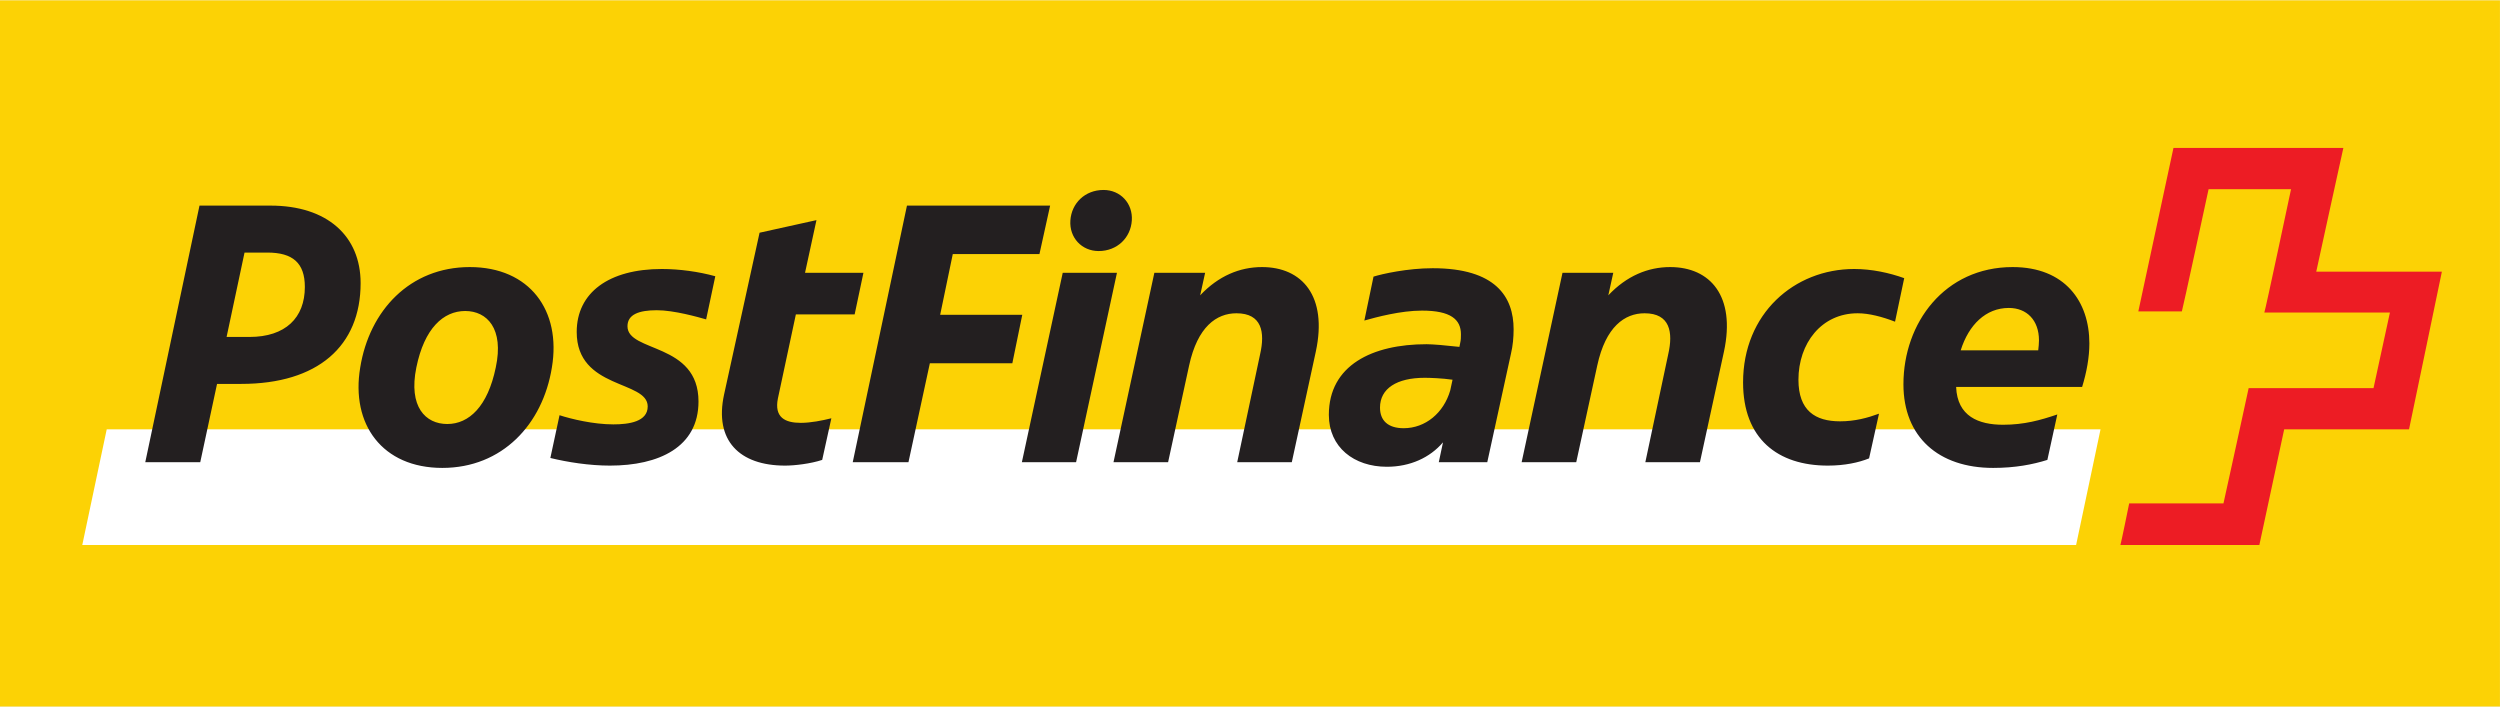
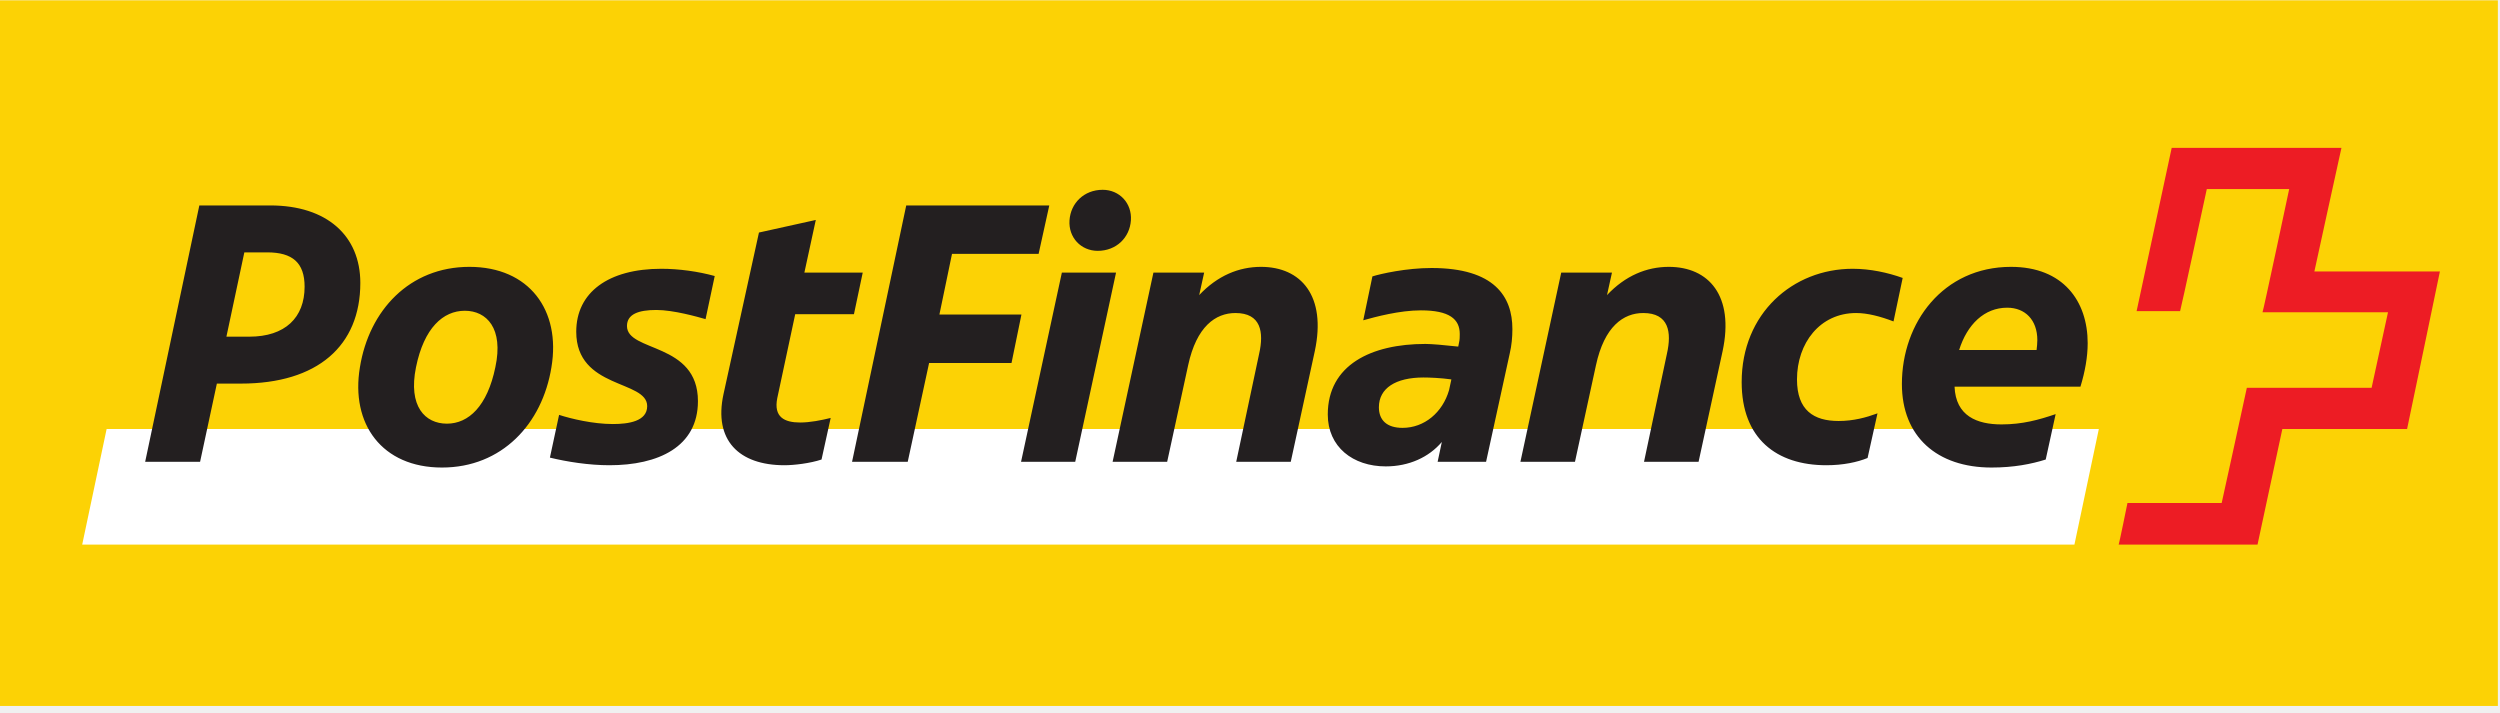
- <svg xmlns="http://www.w3.org/2000/svg" version="1.1" width="185.85" height="52.525" id="svg2" xml:space="preserve">
-   <defs id="defs6">
-     <clipPath id="clipPath18">
-       <path d="m 0,0 1486.77,0 0,420 L 0,420 0,0 z" id="path20" />
-     </clipPath>
+ <svg xmlns="http://www.w3.org/2000/svg" xmlns:xlink="http://www.w3.org/1999/xlink" width="372px" height="106px" viewBox="0 0 372 106" version="1.1">
+   <defs>
+     <polygon id="path-1" points="0 0 371.692 0 371.692 105 0 105" />
  </defs>
-   <g transform="matrix(1.25,0,0,-1.25,0,52.525)" id="g10">
-     <g transform="scale(0.1,0.1)" id="g12">
-       <g id="g14">
-         <g clip-path="url(#clipPath18)" id="g16">
-           <path d="m 0,0 1486.77,0 0,420.234 L 0,420.234 0,0 z" id="path22" style="fill:#fcd205;fill-opacity:1;fill-rule:nonzero;stroke:none" />
-           <path d="m 1234.7,96.062 14.53,68.8 -1185.761,0 -14.543,-68.8 1185.774,0" id="path24" style="fill:#ffffff;fill-opacity:1;fill-rule:nonzero;stroke:none" />
-           <path d="m 1377.52,258.633 c 0,0 15.9,72.89 16.12,73.574 l -101.04,0 c 0,-0.461 -20.89,-96.73 -20.89,-97.187 0.22,0 25.89,0 25.89,0 0.22,0 15.89,72.664 15.89,72.664 l 49.04,0 c 0,0 -15.44,-72.887 -15.89,-73.348 0.45,0 74.7,0 74.7,0 l -9.76,-44.953 c 0,0 -74.02,0 -74.26,0 0,-0.457 -14.98,-68.574 -14.98,-68.574 0,0 -55.63,0 -56.08,0 0,-0.223 -5,-24.52 -5.22,-24.747 l 82.64,0 c 0,0.227 14.77,68.8 14.77,68.8 0,0 73.79,0 74.25,0 0,0.227 19.53,93.321 19.53,93.77 l -74.71,0" id="path26" style="fill:#ed1c24;fill-opacity:1;fill-rule:nonzero;stroke:none" />
-           <path d="m 1194.68,237.059 c 10.67,0 17.94,-7.262 17.94,-19.297 0,-2.039 -0.23,-3.856 -0.45,-5.899 l -46.1,0 c 4.77,15.207 14.98,25.196 28.61,25.196 z m 22.93,-90.371 5.91,27.023 c -9.99,-3.399 -19.76,-6.121 -32.24,-6.121 -14.54,0 -27.25,4.988 -27.93,22.476 l 74.93,0 c 2.72,8.86 4.31,17.707 4.31,25.879 0,24.981 -14.53,45.422 -45.64,45.422 -40.42,0 -64.94,-33.164 -64.94,-69.719 0,-31.328 20.89,-49.726 53.36,-49.726 13.17,0 23.61,2.051 32.24,4.766 l 0,0 z m -123.29,22.941 c -14.76,0 -24.75,6.355 -24.75,24.746 0,21.57 13.62,39.512 35.2,39.512 6.81,0 14.53,-2.043 22.25,-5 l 5.45,25.886 c -8.86,3.176 -19.31,5.45 -29.75,5.45 -35.65,0 -66.08,-26.563 -66.08,-67.442 0,-33.601 20.67,-49.488 50.41,-49.488 9.99,0 18.39,1.812 24.53,4.305 l 5.9,26.574 c -6.81,-2.5 -14.31,-4.543 -23.16,-4.543 l 0,0 z m -156.898,-24.297 12.488,57.449 c 4.992,23.157 16.352,31.106 28.156,31.106 15.215,0 17.032,-11.36 14.075,-24.297 l -13.625,-64.258 32.474,0 14.3,65.848 c 7.04,32.922 -8.17,50.187 -32.009,50.187 -13.176,0 -25.886,-5.226 -36.789,-16.808 l 2.949,13.39 -30.195,0 -24.297,-112.617 32.473,0 z m -116.707,32.469 c 0,11.347 9.988,17.715 26.558,17.715 3.188,0 10.215,-0.235 16.582,-1.141 l -1.367,-6.359 c -3.867,-13.387 -14.754,-22.481 -27.691,-22.481 -9.317,0 -14.082,4.543 -14.082,12.266 l 0,0 z m 31.336,82.883 c -14.989,0 -30.203,-3.411 -35.196,-5 l -5.449,-26.114 c 7.254,2.039 21.563,5.907 34.285,5.907 17.024,0 23.157,-5.223 23.157,-14.082 0,-1.583 0,-3.407 -0.45,-5.215 l -0.46,-2.274 c -8.172,0.906 -15.887,1.582 -19.532,1.582 -32.234,0 -58.113,-12.48 -58.113,-42.004 0,-19.296 14.98,-30.879 34.504,-30.879 13.855,0 25.664,5.45 33.379,14.532 l -2.5,-11.805 28.836,0 14.082,64.48 c 1.133,4.778 1.582,9.766 1.582,14.532 0,19.308 -10.664,36.34 -48.125,36.34 l 0,0 z M 694.695,145.332 707.18,202.781 c 5,23.157 16.343,31.106 28.164,31.106 15.215,0 17.027,-11.36 14.082,-24.297 l -13.633,-64.258 32.469,0 14.297,65.848 c 7.043,32.922 -8.164,50.187 -32,50.187 -13.188,0 -25.903,-5.226 -36.797,-16.808 l 2.949,13.39 -30.195,0 -24.297,-112.617 32.476,0 z m -58.125,143.73 c -0.691,-10.214 6.809,-18.164 16.797,-18.164 11.125,0 19.074,7.95 19.746,18.164 0.688,10.215 -6.804,18.165 -16.797,18.165 -11.121,0 -19.07,-7.95 -19.746,-18.165 l 0,0 z m -4.55,-31.113 -24.293,-112.617 32.246,0 24.297,112.617 -32.25,0 z m -91.739,-112.617 12.715,58.809 49.055,0 5.91,28.836 -48.828,0 7.5,36.105 51.543,0 6.355,28.84 -85.144,0 -32.246,-152.59 33.14,0 z m -32.011,87.871 5.226,24.746 -34.734,0 6.804,31.336 -33.836,-7.488 -21.117,-96.27 c -5.894,-27.257 9.082,-42.234 36.328,-42.234 5.688,0 15.215,1.129 22.036,3.395 l 5.449,24.757 c -5.449,-1.367 -12.27,-2.726 -18.164,-2.726 -9.321,0 -15.903,3.176 -13.625,14.535 l 10.675,49.949 34.958,0 z M 385.203,178.484 c 0,-9.089 -11.121,-10.672 -20.43,-10.672 -11.812,0 -24.976,3.172 -32.007,5.45 l -5.461,-25.43 c 10.222,-2.5 23.164,-4.539 35.422,-4.539 29.058,0 52.683,10.895 52.683,38.141 0,35.195 -42.234,29.062 -42.234,44.726 0,7.043 6.812,9.543 17.476,9.543 10.215,0 24.536,-4.094 29.297,-5.449 l 5.449,25.652 c -9.761,2.727 -21.343,4.317 -31.793,4.317 -31.554,0 -50.625,-14.082 -50.625,-37.469 0,-34.277 42.223,-28.606 42.223,-44.27 l 0,0 z M 263.047,141.922 c 35.652,0 59.719,25.89 65.168,59.719 5.68,33.836 -13.164,59.726 -48.82,59.726 -35.645,0 -59.715,-25.89 -65.165,-59.726 -5.675,-33.829 13.172,-59.719 48.817,-59.719 l 0,0 z m 2.961,26.113 c -12.949,0 -23.164,10.219 -18.403,33.606 4.766,23.386 16.125,33.601 29.067,33.601 12.945,0 23.164,-10.437 18.164,-33.601 -4.77,-23.157 -15.891,-33.606 -28.828,-33.606 l 0,0 z m -136.926,23.848 14.309,0 c 45.64,0 71.074,22.472 71.074,59.941 0,27.93 -19.77,46.098 -53.598,46.098 l -42.222,0 -32.247,-152.59 32.696,0 9.988,46.551 z m 5.676,27.929 10.672,50.176 13.625,0 c 14.988,0 22.246,-6.133 22.246,-20.437 0,-18.391 -11.574,-29.739 -32.91,-29.739 l -13.633,0" id="path28" style="fill:#231f20;fill-opacity:1;fill-rule:nonzero;stroke:none" />
+   <g id="postfinance" stroke="none" stroke-width="1" fill="none" fill-rule="evenodd" transform="translate(-14, -98)">
+     <g id="PostFinance_Logo" transform="translate(14, 98)">
+       <g id="g10" transform="translate(186.25, 52.55) scale(-1, 1) rotate(-180) translate(-186.25, -52.55) translate(0, 0.05)">
+         <g id="g12">
+           <g id="g14">
+             <g id="g16-Clipped">
+               <mask id="mask-2" fill="white">
+                 <use xlink:href="#path-1" />
+               </mask>
+               <g id="path20" />
+               <g id="g16" mask="url(#mask-2)" fill-rule="nonzero">
+                 <polygon id="path22" fill="#FCD205" points="0 0 371.692 0 371.692 105.058 0 105.058" />
+                 <polyline id="path24" fill="#FFFFFF" points="308.675 24.016 312.308 41.216 15.867 41.216 12.231 24.016 308.675 24.016" />
+                 <path d="M344.38,64.658 C344.38,64.658 348.355,82.881 348.41,83.052 L323.15,83.052 C323.15,82.936 317.928,58.869 317.928,58.755 C317.983,58.755 324.4,58.755 324.4,58.755 C324.455,58.755 328.373,76.921 328.373,76.921 L340.632,76.921 C340.632,76.921 336.772,58.699 336.66,58.584 C336.772,58.584 355.335,58.584 355.335,58.584 L352.895,47.346 C352.895,47.346 334.39,47.346 334.33,47.346 C334.33,47.231 330.585,30.202 330.585,30.202 C330.585,30.202 316.678,30.202 316.565,30.202 C316.565,30.146 315.315,24.072 315.26,24.016 L335.92,24.016 C335.92,24.072 339.613,41.216 339.613,41.216 C339.613,41.216 358.06,41.216 358.175,41.216 C358.175,41.273 363.058,64.546 363.058,64.658 L344.38,64.658" id="path26" fill="#ED1C24" />
+                 <path d="M298.67,59.265 C301.337,59.265 303.155,57.449 303.155,54.441 C303.155,53.931 303.098,53.477 303.043,52.966 L291.517,52.966 C292.71,56.767 295.262,59.265 298.67,59.265 Z M304.402,36.672 L305.88,43.428 C303.382,42.578 300.94,41.898 297.82,41.898 C294.185,41.898 291.007,43.145 290.837,47.517 L309.57,47.517 C310.25,49.731 310.647,51.943 310.647,53.986 C310.647,60.231 307.015,65.342 299.238,65.342 C289.132,65.342 283.002,57.051 283.002,47.912 C283.002,40.08 288.225,35.48 296.342,35.48 C299.635,35.48 302.245,35.993 304.402,36.672 Z M273.58,42.407 C269.89,42.407 267.392,43.996 267.392,48.594 C267.392,53.986 270.798,58.472 276.192,58.472 C277.895,58.472 279.825,57.961 281.755,57.222 L283.118,63.693 C280.902,64.487 278.29,65.056 275.68,65.056 C266.767,65.056 259.16,58.415 259.16,48.195 C259.16,39.795 264.327,35.823 271.762,35.823 C274.26,35.823 276.36,36.276 277.895,36.9 L279.37,43.543 C277.668,42.918 275.793,42.407 273.58,42.407 Z M234.356,36.333 L237.477,50.695 C238.726,56.484 241.565,58.472 244.517,58.472 C248.32,58.472 248.774,55.632 248.035,52.398 L244.629,36.333 L252.748,36.333 L256.322,52.795 C258.082,61.026 254.28,65.342 248.32,65.342 C245.026,65.342 241.849,64.035 239.123,61.14 L239.86,64.487 L232.311,64.487 L226.237,36.333 L234.356,36.333 Z M205.179,44.45 C205.179,47.287 207.676,48.879 211.818,48.879 C212.615,48.879 214.372,48.82 215.964,48.594 L215.622,47.004 C214.655,43.657 211.934,41.384 208.699,41.384 C206.37,41.384 205.179,42.52 205.179,44.45 Z M213.013,65.171 C209.266,65.171 205.462,64.318 204.214,63.921 L202.851,57.392 C204.665,57.902 208.242,58.869 211.423,58.869 C215.679,58.869 217.212,57.563 217.212,55.349 C217.212,54.953 217.212,54.497 217.1,54.045 L216.984,53.477 C214.941,53.703 213.013,53.872 212.101,53.872 C204.043,53.872 197.573,50.752 197.573,43.371 C197.573,38.547 201.318,35.651 206.199,35.651 C209.663,35.651 212.615,37.014 214.544,39.284 L213.919,36.333 L221.128,36.333 L224.649,52.453 C224.932,53.648 225.044,54.895 225.044,56.086 C225.044,60.913 222.378,65.171 213.013,65.171 Z M173.674,36.333 L176.795,50.695 C178.045,56.484 180.881,58.472 183.836,58.472 C187.64,58.472 188.093,55.632 187.357,52.398 L183.948,36.333 L192.065,36.333 L195.64,52.795 C197.4,61.026 193.599,65.342 187.64,65.342 C184.343,65.342 181.164,64.035 178.44,61.14 L179.178,64.487 L171.629,64.487 L165.555,36.333 L173.674,36.333 Z M159.143,72.266 C158.97,69.712 160.845,67.725 163.342,67.725 C166.123,67.725 168.11,69.712 168.278,72.266 C168.45,74.819 166.577,76.807 164.079,76.807 C161.299,76.807 159.311,74.819 159.143,72.266 Z M158.005,64.487 L151.932,36.333 L159.993,36.333 L166.067,64.487 L158.005,64.487 Z M135.07,36.333 L138.249,51.035 L150.513,51.035 L151.99,58.244 L139.783,58.244 L141.658,67.27 L154.544,67.27 L156.133,74.481 L134.847,74.481 L126.785,36.333 L135.07,36.333 Z M127.067,58.301 L128.374,64.487 L119.691,64.487 L121.391,72.321 L112.933,70.449 L107.653,46.382 C106.18,39.568 109.924,35.823 116.735,35.823 C118.157,35.823 120.539,36.105 122.244,36.672 L123.606,42.861 C122.244,42.52 120.539,42.18 119.066,42.18 C116.735,42.18 115.09,42.974 115.659,45.813 L118.328,58.301 L127.067,58.301 Z M96.301,44.621 C96.301,42.349 93.52,41.953 91.193,41.953 C88.24,41.953 84.949,42.746 83.192,43.316 L81.826,36.958 C84.382,36.333 87.617,35.823 90.682,35.823 C97.946,35.823 103.853,38.547 103.853,45.358 C103.853,54.157 93.294,52.624 93.294,56.54 C93.294,58.301 94.997,58.926 97.663,58.926 C100.217,58.926 103.797,57.902 104.987,57.563 L106.35,63.977 C103.909,64.658 101.014,65.056 98.401,65.056 C90.513,65.056 85.745,61.535 85.745,55.688 C85.745,47.119 96.301,48.537 96.301,44.621 Z M65.762,35.48 C74.675,35.48 80.692,41.953 82.054,50.41 C83.474,58.869 78.763,65.342 69.849,65.342 C60.938,65.342 54.92,58.869 53.557,50.41 C52.139,41.953 56.85,35.48 65.762,35.48 Z M66.502,42.009 C63.265,42.009 60.711,44.563 61.901,50.41 C63.093,56.257 65.933,58.81 69.168,58.81 C72.404,58.81 74.959,56.201 73.709,50.41 C72.516,44.621 69.736,42.009 66.502,42.009 Z M32.27,47.971 L35.848,47.971 C47.258,47.971 53.616,53.589 53.616,62.956 C53.616,69.939 48.674,74.481 40.217,74.481 L29.661,74.481 L21.6,36.333 L29.773,36.333 L32.27,47.971 Z M33.69,54.953 L36.358,67.497 L39.764,67.497 C43.511,67.497 45.325,65.964 45.325,62.388 C45.325,57.79 42.432,54.953 37.098,54.953 L33.69,54.953 Z" id="path28" fill="#231F20" />
+               </g>
+             </g>
+           </g>
        </g>
      </g>
    </g>
  </g>
</svg>
